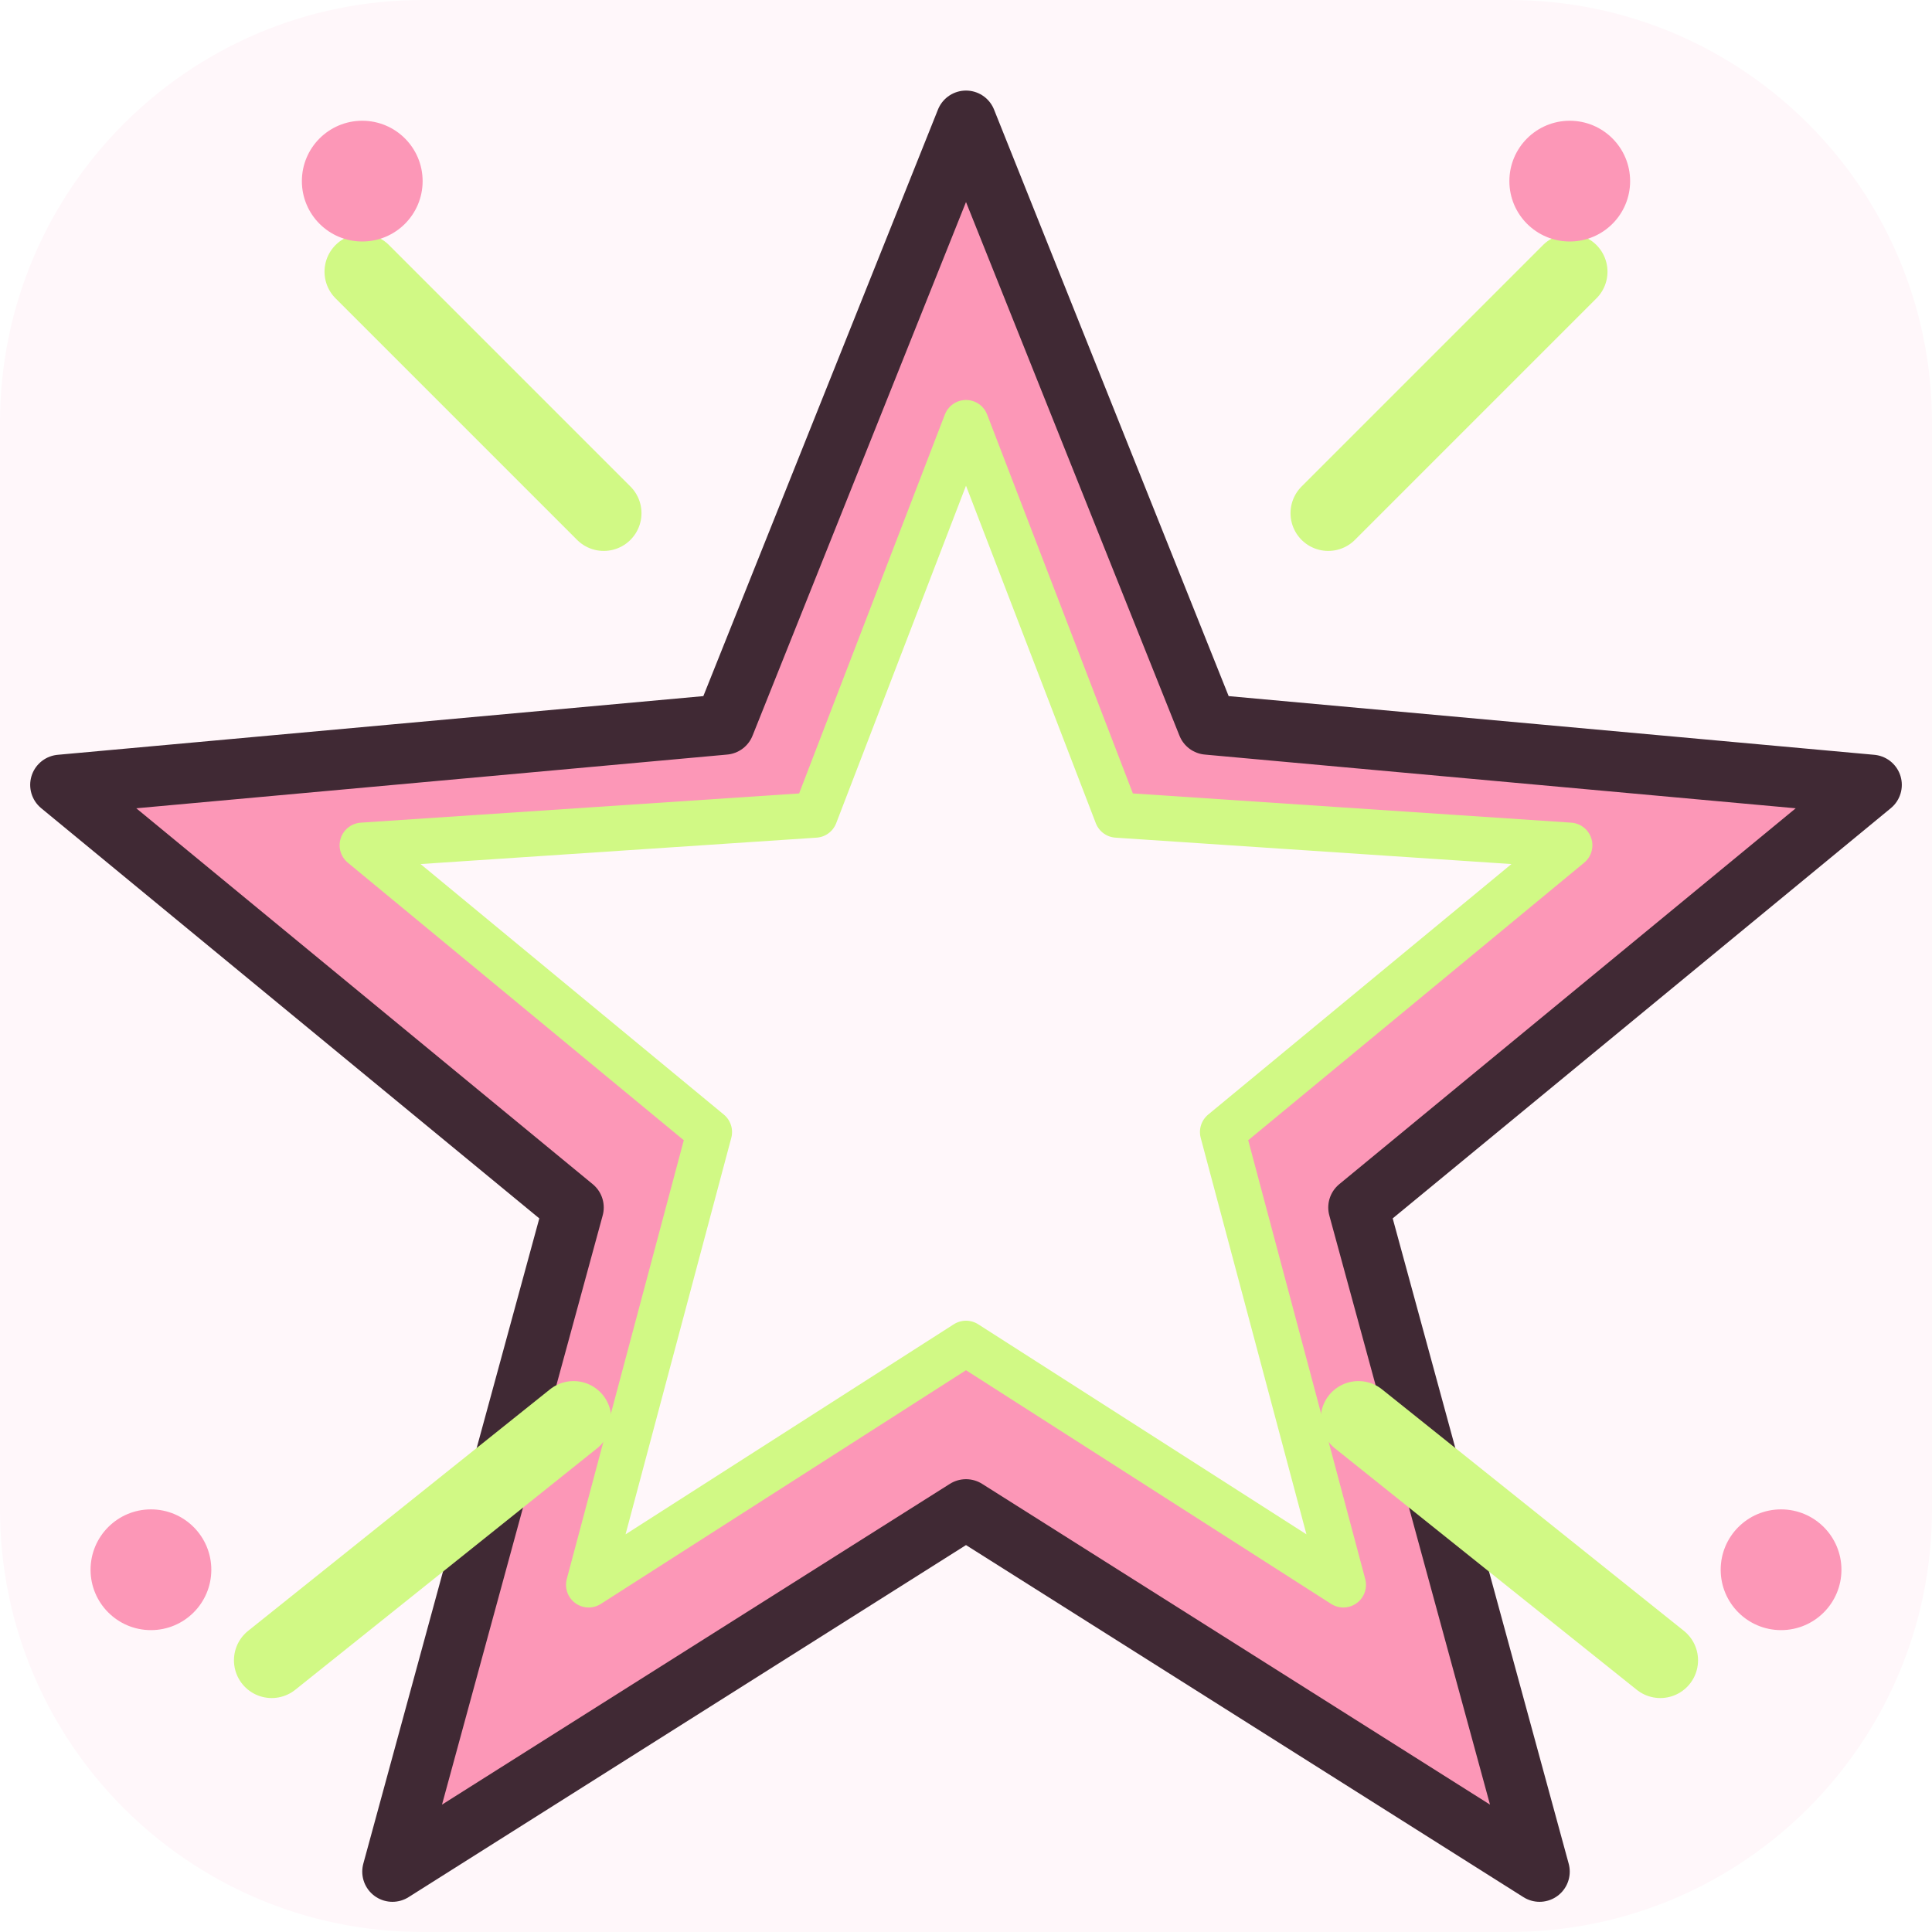
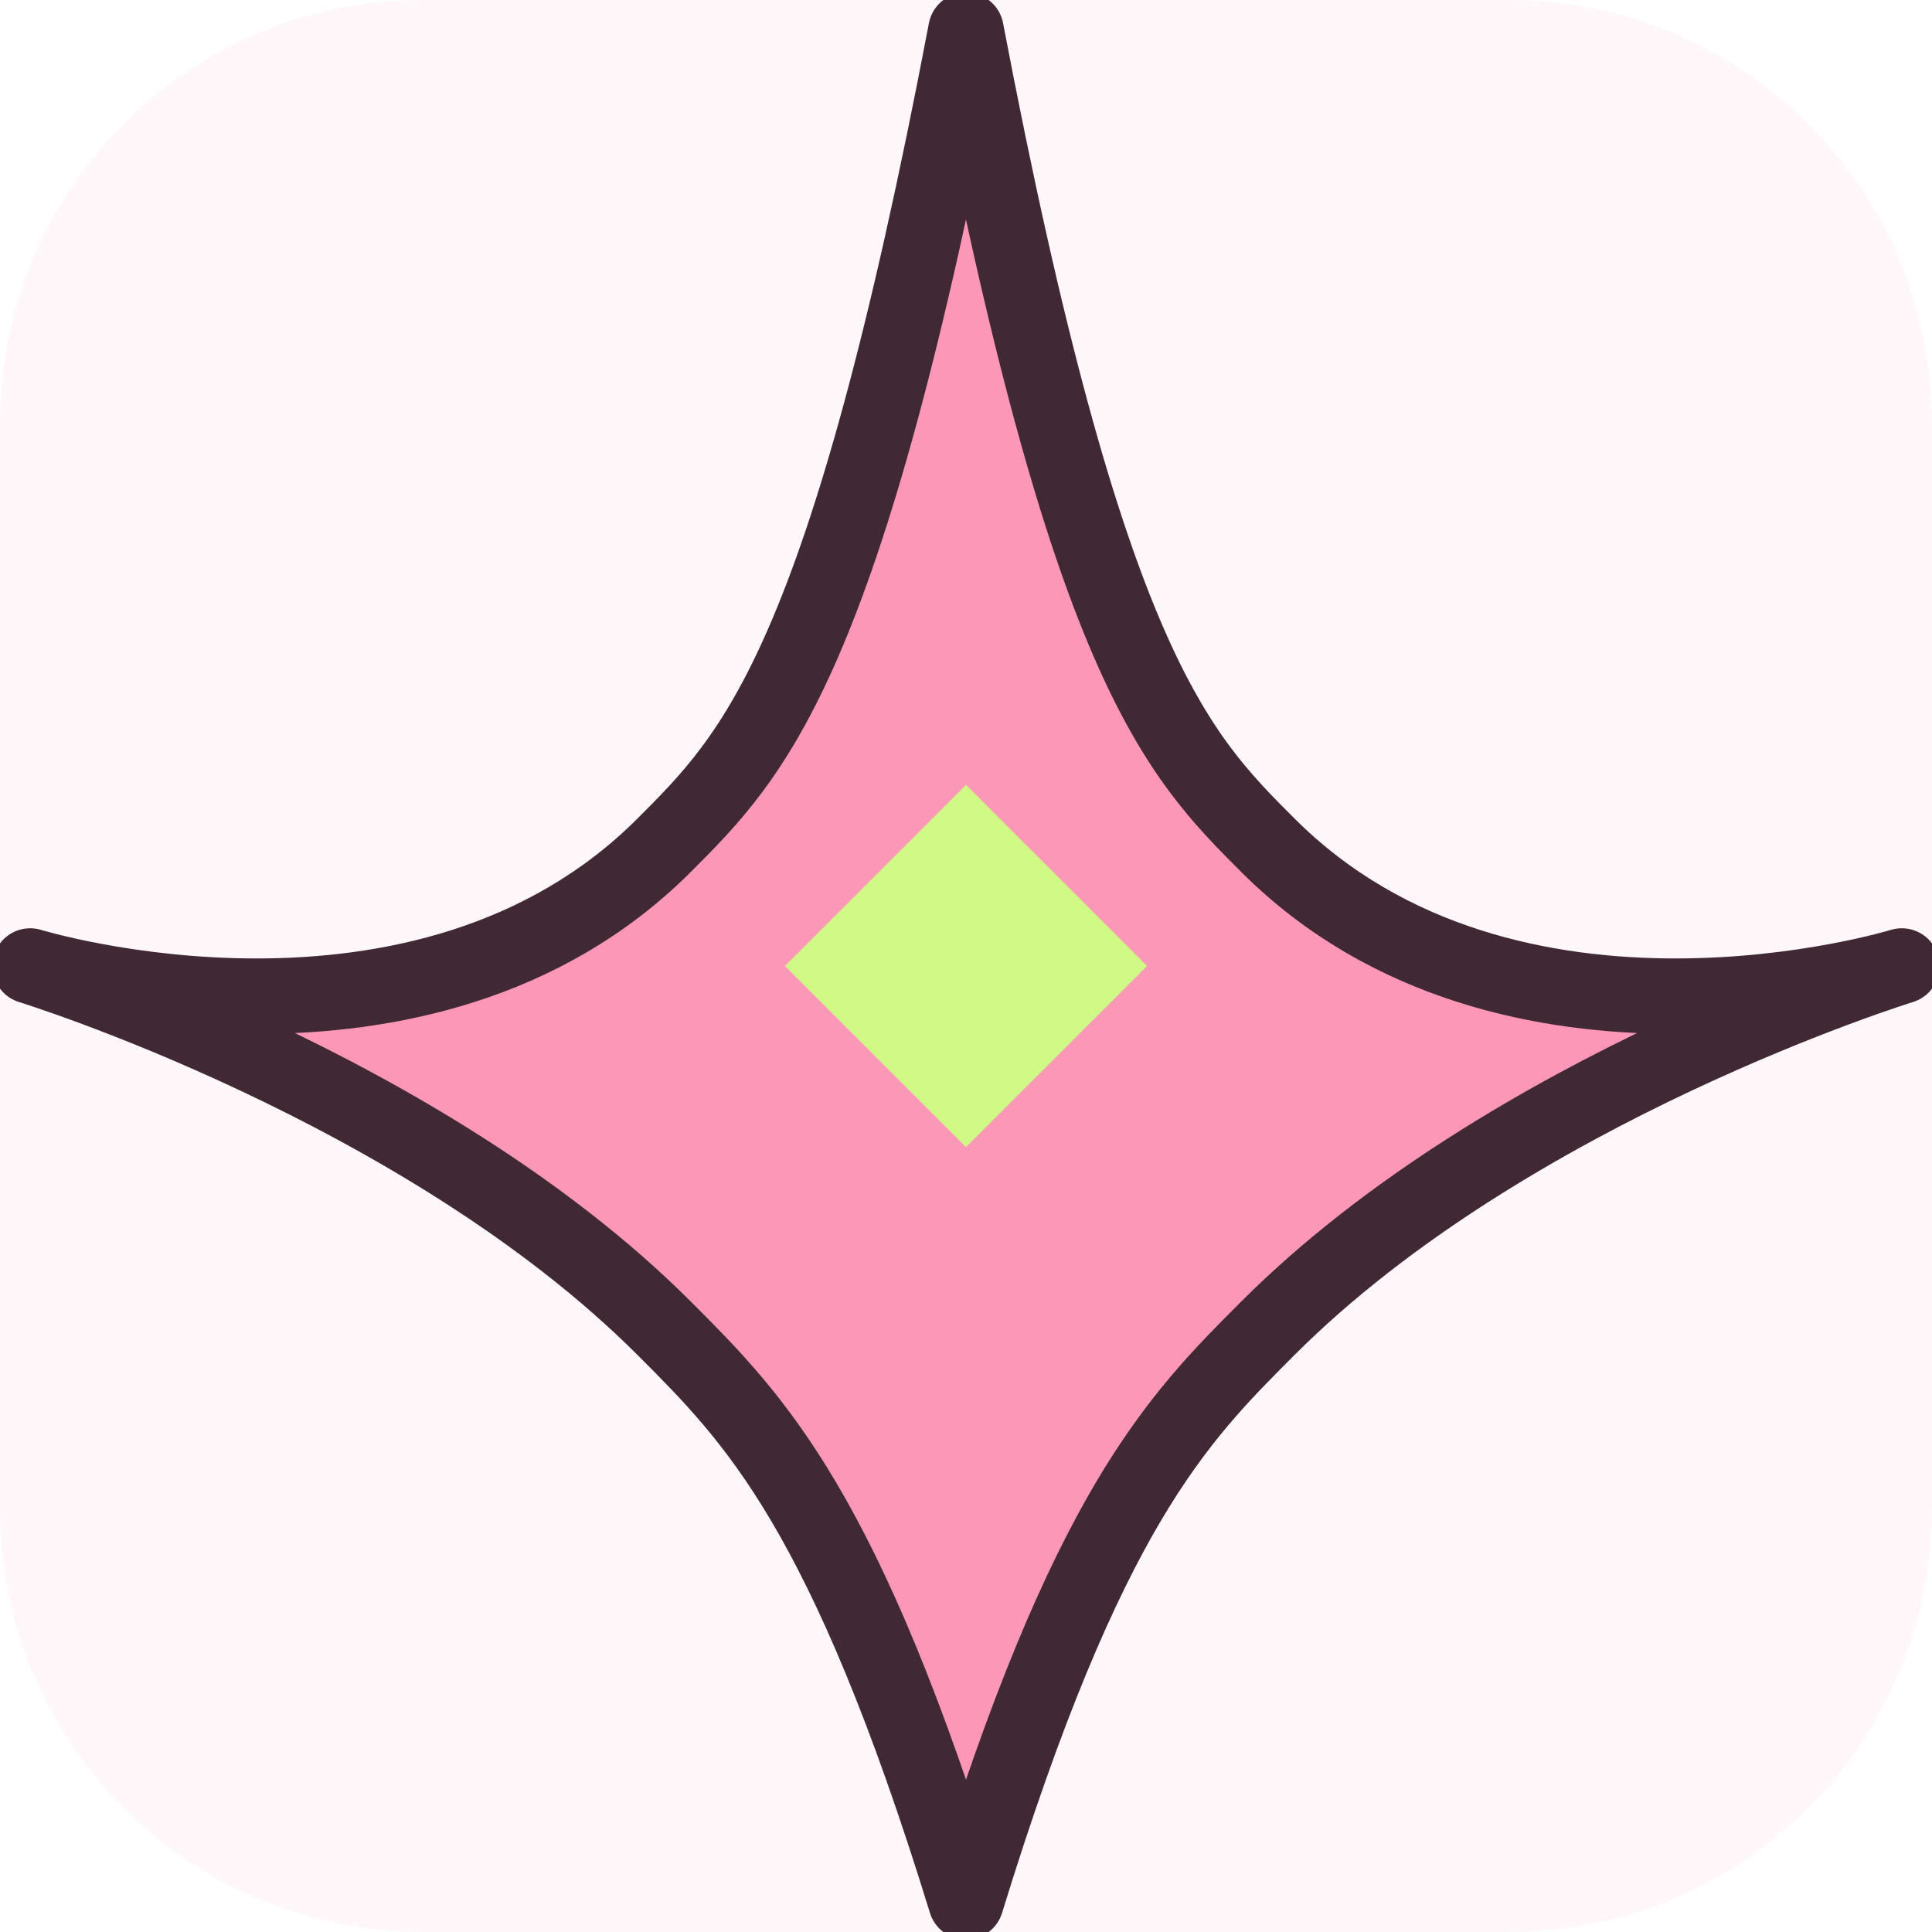
<svg xmlns="http://www.w3.org/2000/svg" viewBox="0 0 128 128">
  <rect width="128" height="128" rx="28" fill="#FFF7FA" />
-   <path d="M64 8L80 48l44 4-34 28 12 44-38-24-38 24 12-44L4 52l44-4Z" fill="#FC97B7" stroke="#402934" stroke-width="4" stroke-linejoin="round" />
-   <path d="M64 28L74 54l30 2-23 19 8 30-25-16-25 16 8-30-23-19 30-2Z" fill="#FFF7FA" stroke="#D1F985" stroke-width="3" stroke-linejoin="round" />
-   <line x1="24" y1="18" x2="40" y2="34" stroke="#D1F985" stroke-width="5" stroke-linecap="round" />
-   <line x1="104" y1="18" x2="88" y2="34" stroke="#D1F985" stroke-width="5" stroke-linecap="round" />
-   <line x1="18" y1="110" x2="38" y2="94" stroke="#D1F985" stroke-width="5" stroke-linecap="round" />
-   <line x1="110" y1="110" x2="90" y2="94" stroke="#D1F985" stroke-width="5" stroke-linecap="round" />
-   <circle cx="24" cy="12" r="4" fill="#FC97B7" />
-   <circle cx="104" cy="12" r="4" fill="#FC97B7" />
-   <circle cx="10" cy="104" r="4" fill="#FC97B7" />
-   <circle cx="118" cy="104" r="4" fill="#FC97B7" />
+   <path d="M64 2 C72 44 78 50 84 56 C100 72 126 64 126 64 C126 64 100 72 84 88 C78 94 72 100 64 126 C56 100 50 94 44 88 C28 72 2 64 2 64 C2 64 28 72 44 56 C50 50 56 44 64 2 Z" fill="#FC97B7" stroke="#402934" stroke-width="5" stroke-linejoin="round" />
+   <polygon points="64,52 76,64 64,76 52,64" fill="#D1F985" />
</svg>
